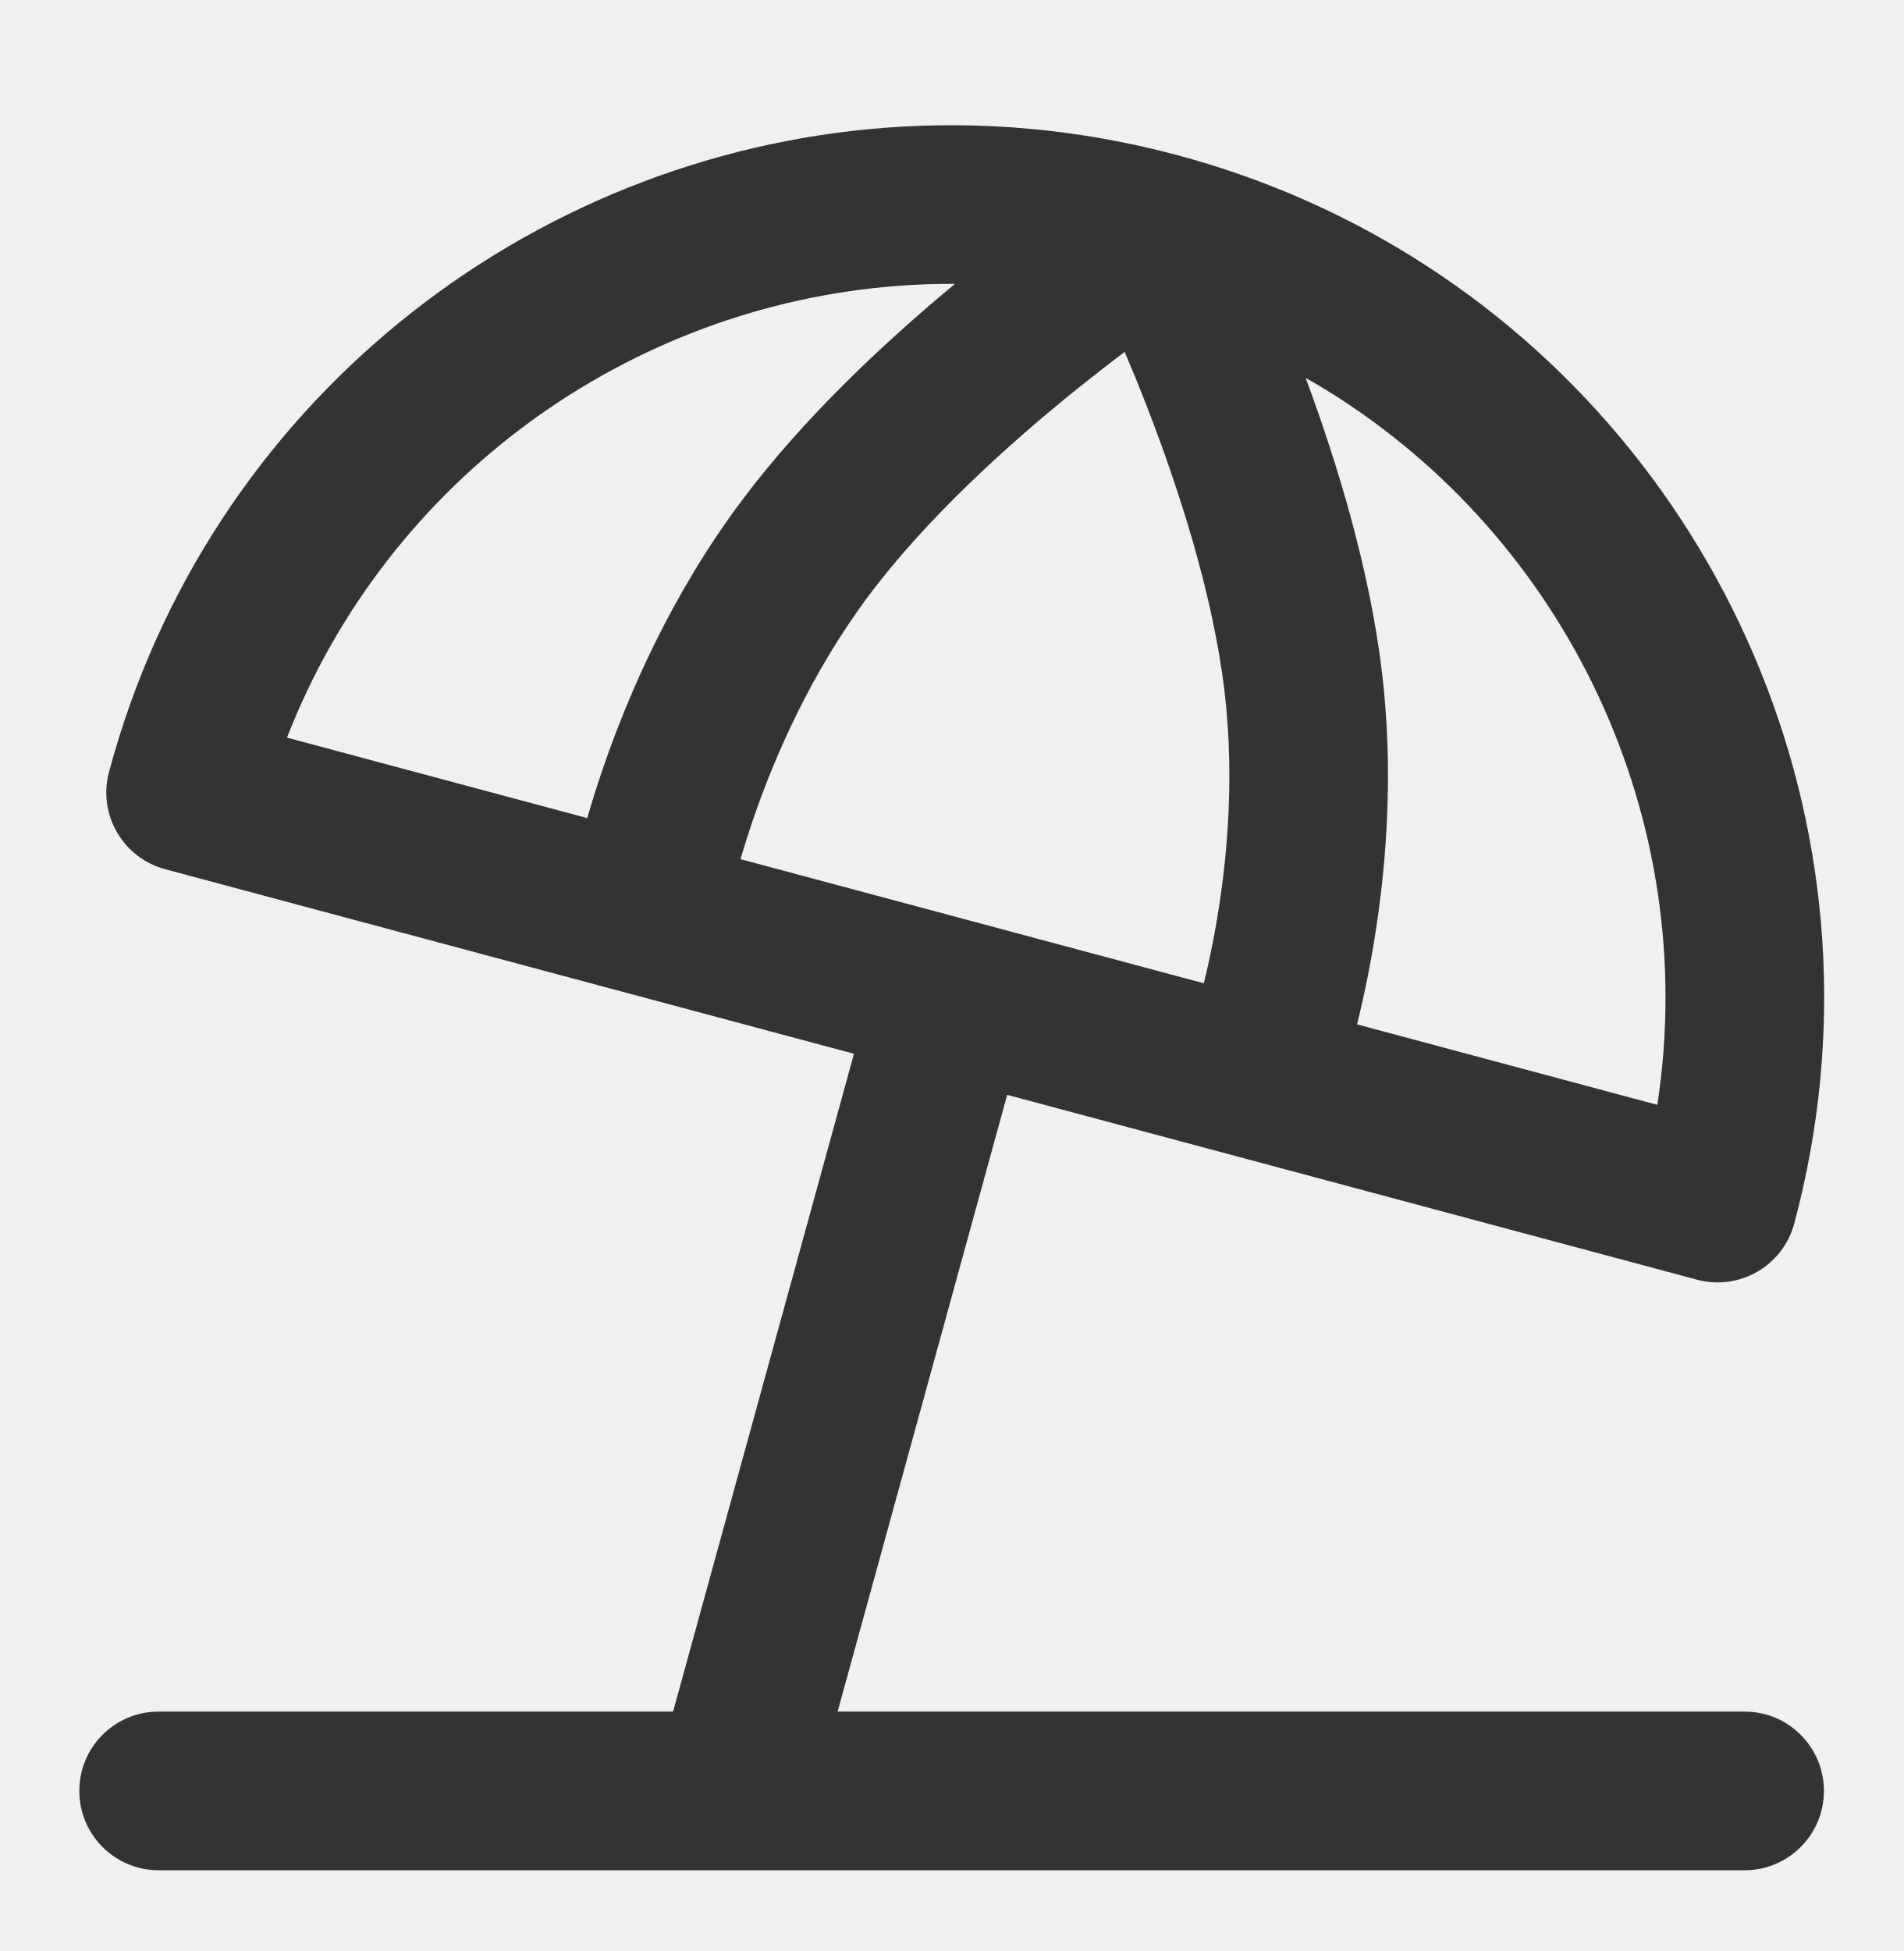
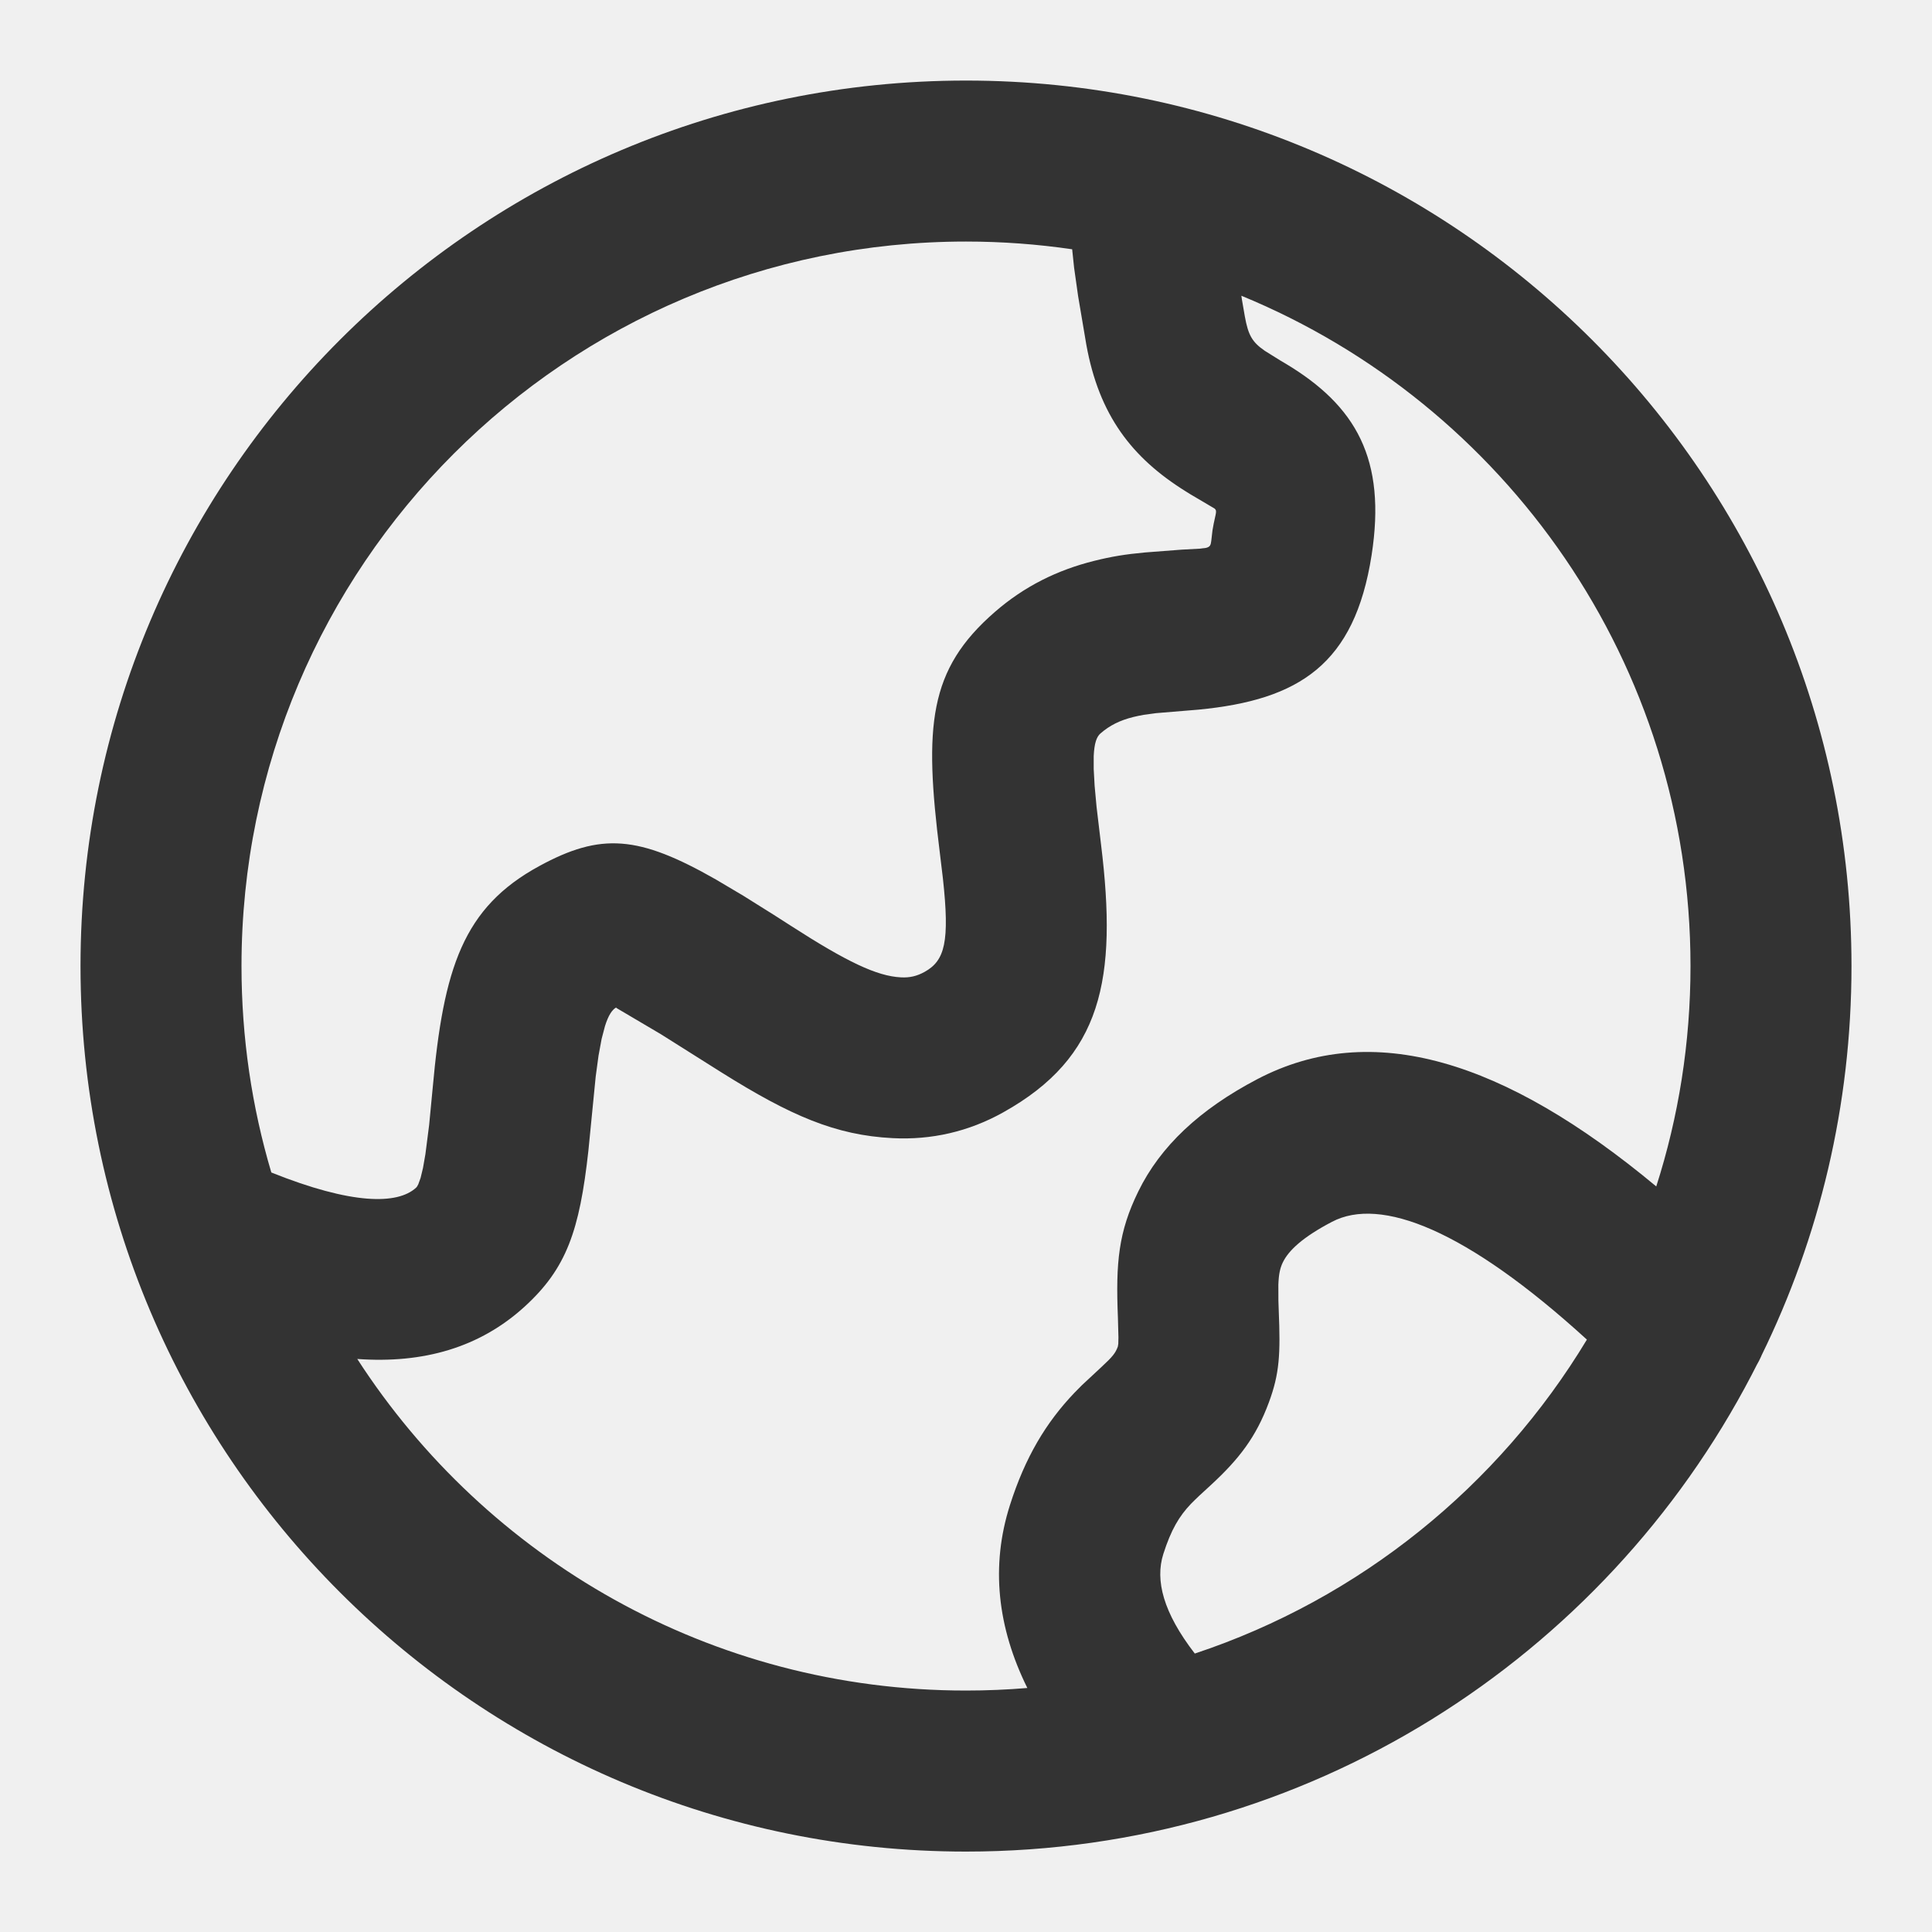
- <svg xmlns="http://www.w3.org/2000/svg" width="40" height="41" viewBox="0 0 40 41" fill="none">
-   <g id="æµ·æ»©é¨ä¼,åº¦å,ä¼æ¯æµ·æ»©é¨ä¼,åº¦å,ä¼æ¯" clip-path="url(#clip0_479_6890)">
+ <svg xmlns="http://www.w3.org/2000/svg" width="40" height="40" viewBox="0 0 40 40" fill="none">
+   <g id="éä¸­å½åº,å+ ¨ç,å°ç,å½é+ ,å°å¾éä¸­å½åº,å+ ¨ç,å°ç,å½é+ ,å°å¾" clip-path="url(#clip0_2733_6516)">
    <g id="Group">
      <g id="Group_2">
-         <path id="Vector" fill-rule="evenodd" clip-rule="evenodd" d="M18.625 2.683C20.632 2.532 22.696 2.712 24.745 3.261C26.524 3.737 28.174 4.461 29.666 5.386C36.358 9.534 39.853 17.713 37.709 25.714C37.594 26.141 37.315 26.505 36.932 26.726C36.549 26.947 36.095 27.007 35.668 26.893L26.029 24.31C26.017 24.307 26.004 24.304 25.991 24.3L21.168 23.008L17.604 35.969H36.667C37.587 35.969 38.333 36.715 38.333 37.636C38.333 38.556 37.587 39.303 36.667 39.303H15.451C15.429 39.303 15.407 39.303 15.384 39.303H3.333C2.413 39.303 1.667 38.556 1.667 37.636C1.667 36.715 2.413 35.969 3.333 35.969H14.146L17.948 22.145L13.144 20.858C13.133 20.855 13.121 20.852 13.11 20.849L3.47 18.266C2.581 18.027 2.053 17.113 2.291 16.224C4.363 8.493 11.076 3.251 18.625 2.683ZM15.562 18.055C15.633 17.813 15.716 17.549 15.812 17.266C16.281 15.889 17.052 14.13 18.259 12.516C19.48 10.885 21.202 9.325 22.67 8.147C23.015 7.871 23.34 7.619 23.637 7.395C23.783 7.737 23.939 8.118 24.099 8.529C24.781 10.284 25.493 12.496 25.734 14.519C25.973 16.52 25.761 18.429 25.479 19.856C25.421 20.149 25.36 20.42 25.301 20.664L15.562 18.055ZM28.521 21.527C28.597 21.219 28.675 20.876 28.749 20.503C29.074 18.857 29.337 16.58 29.044 14.124C28.785 11.953 28.099 9.716 27.44 7.94C27.599 8.03 27.756 8.124 27.91 8.219C32.932 11.332 35.749 17.219 34.832 23.218L28.521 21.527ZM20.071 5.965C19.67 5.963 19.271 5.977 18.875 6.007C13.227 6.432 8.155 10.055 6.031 15.501L12.342 17.192C12.43 16.887 12.534 16.551 12.657 16.191C13.198 14.603 14.109 12.499 15.59 10.52C16.9 8.768 18.613 7.174 20.071 5.965Z" fill="#333333" />
+         <path id="Vector" d="M20 1.668C30.125 1.668 38.333 9.876 38.333 20.001C38.333 22.894 37.663 25.631 36.47 28.064L36.463 28.082C36.436 28.143 36.405 28.203 36.371 28.261L36.266 28.466C33.208 34.331 27.072 38.335 20 38.335C9.875 38.335 1.667 30.127 1.667 20.001C1.667 9.876 9.875 1.668 20 1.668ZM25.701 6.123L25.713 6.204L25.772 6.545C25.843 6.94 25.923 7.081 26.186 7.263L26.505 7.462C26.536 7.48 26.573 7.502 26.615 7.527C28.073 8.4 28.708 9.502 28.397 11.497C28.044 13.75 26.907 14.492 24.807 14.693L23.936 14.765L23.679 14.8C23.603 14.813 23.534 14.828 23.463 14.845C23.187 14.914 22.977 15.017 22.783 15.186C22.705 15.254 22.656 15.384 22.644 15.655L22.644 15.922L22.663 16.268L22.703 16.704L22.796 17.486C23.138 20.278 22.819 21.887 20.771 23.03C20.052 23.432 19.279 23.605 18.481 23.564C17.3 23.504 16.37 23.101 14.937 22.203L13.684 21.413L12.769 20.873C12.758 20.865 12.755 20.86 12.758 20.858C12.673 20.905 12.595 21.021 12.525 21.246L12.456 21.509L12.392 21.855L12.333 22.292L12.182 23.824C11.998 25.486 11.728 26.262 10.86 27.054C9.935 27.897 8.769 28.235 7.397 28.136C10.067 32.267 14.714 35.001 20 35.001C20.428 35.001 20.852 34.983 21.27 34.948C20.649 33.693 20.508 32.424 20.909 31.164C21.225 30.171 21.656 29.453 22.245 28.836L22.397 28.682L22.808 28.299C23.039 28.085 23.094 28.014 23.144 27.879L23.153 27.822L23.156 27.687L23.145 27.274C23.098 26.136 23.158 25.504 23.567 24.668C24.023 23.734 24.835 22.97 26.029 22.344C28.405 21.099 31.149 21.947 34.291 24.564C34.752 23.127 35 21.593 35 20.001C35 13.735 31.158 8.367 25.701 6.123ZM27.578 25.296C26.972 25.613 26.681 25.888 26.561 26.133C26.504 26.25 26.475 26.374 26.467 26.6L26.468 26.926L26.475 27.137C26.512 28.035 26.492 28.439 26.27 29.037C26.004 29.756 25.651 30.21 25.068 30.748L24.833 30.964C24.761 31.032 24.706 31.086 24.656 31.137C24.413 31.392 24.246 31.671 24.085 32.175C23.912 32.72 24.084 33.389 24.737 34.235C28.157 33.1 31.027 30.767 32.855 27.735C30.351 25.451 28.58 24.77 27.578 25.296ZM20 5.001C11.716 5.001 5 11.717 5 20.001C5 21.485 5.215 22.919 5.617 24.273L5.62 24.276C7.284 24.943 8.228 24.943 8.613 24.591C8.629 24.577 8.644 24.554 8.66 24.52L8.708 24.387L8.758 24.18L8.808 23.893L8.885 23.291L8.958 22.529C9.182 20.04 9.589 18.789 11.163 17.932C12.443 17.234 13.222 17.297 14.822 18.209L15.387 18.544L16.024 18.943L16.372 19.166C17.534 19.915 18.156 20.21 18.651 20.235C18.833 20.245 18.983 20.211 19.146 20.12C19.563 19.887 19.665 19.5 19.522 18.188L19.458 17.655C19.128 15.021 19.224 13.864 20.596 12.671C21.208 12.138 21.893 11.801 22.658 11.611C23.015 11.522 23.295 11.476 23.708 11.438L24.462 11.38L24.835 11.36L24.97 11.343C25.052 11.323 25.068 11.286 25.078 11.199L25.103 10.982L25.128 10.843L25.167 10.663C25.183 10.588 25.182 10.559 25.145 10.528L24.645 10.233L24.544 10.17C23.437 9.479 22.755 8.6 22.491 7.135L22.321 6.13L22.238 5.542L22.198 5.161C21.48 5.056 20.747 5.001 20 5.001Z" fill="#333333" />
      </g>
    </g>
  </g>
  <defs>
-     <clipPath id="clip0_479_6890">
-       <rect width="40" height="40" fill="white" transform="translate(0 0.969727)" />
+     <clipPath id="clip0_2733_6516">
+       <rect width="40" height="40" fill="white" />
    </clipPath>
  </defs>
</svg>
